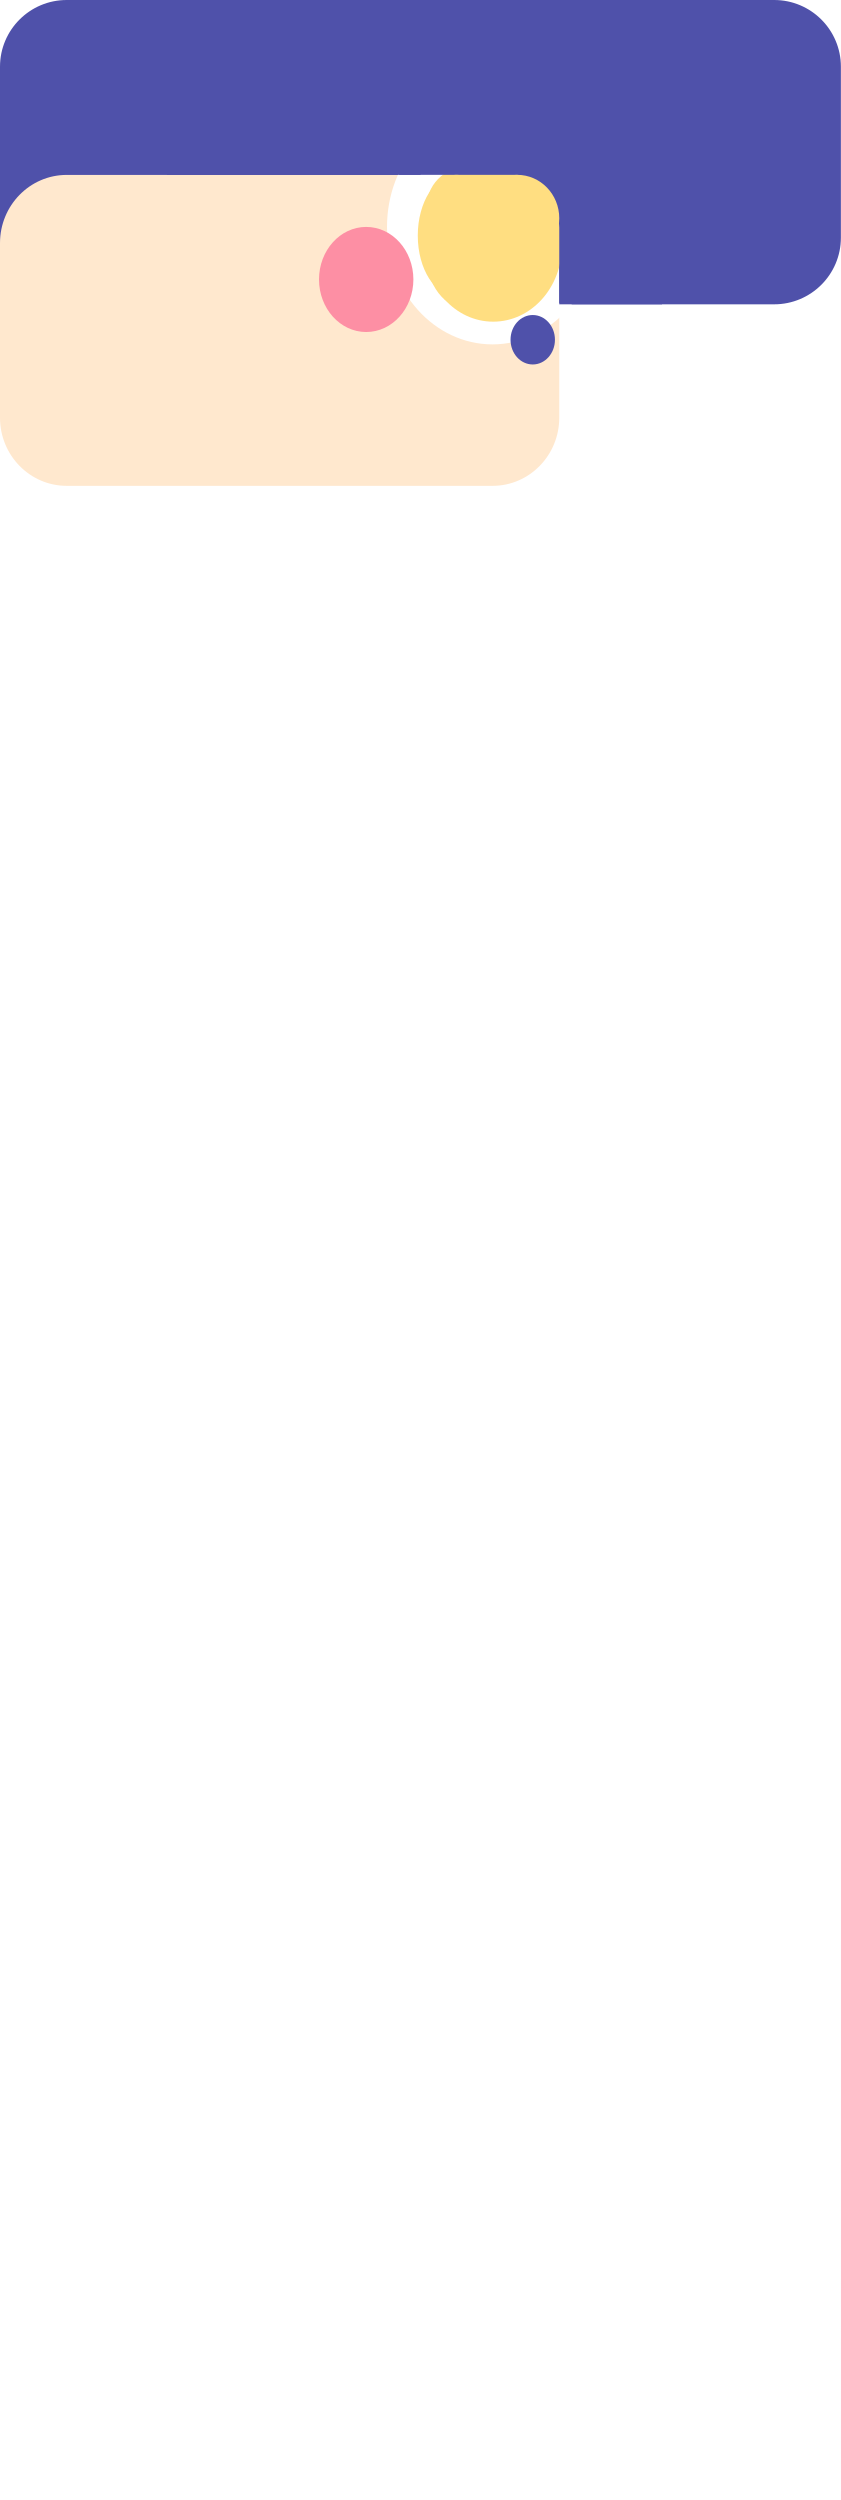
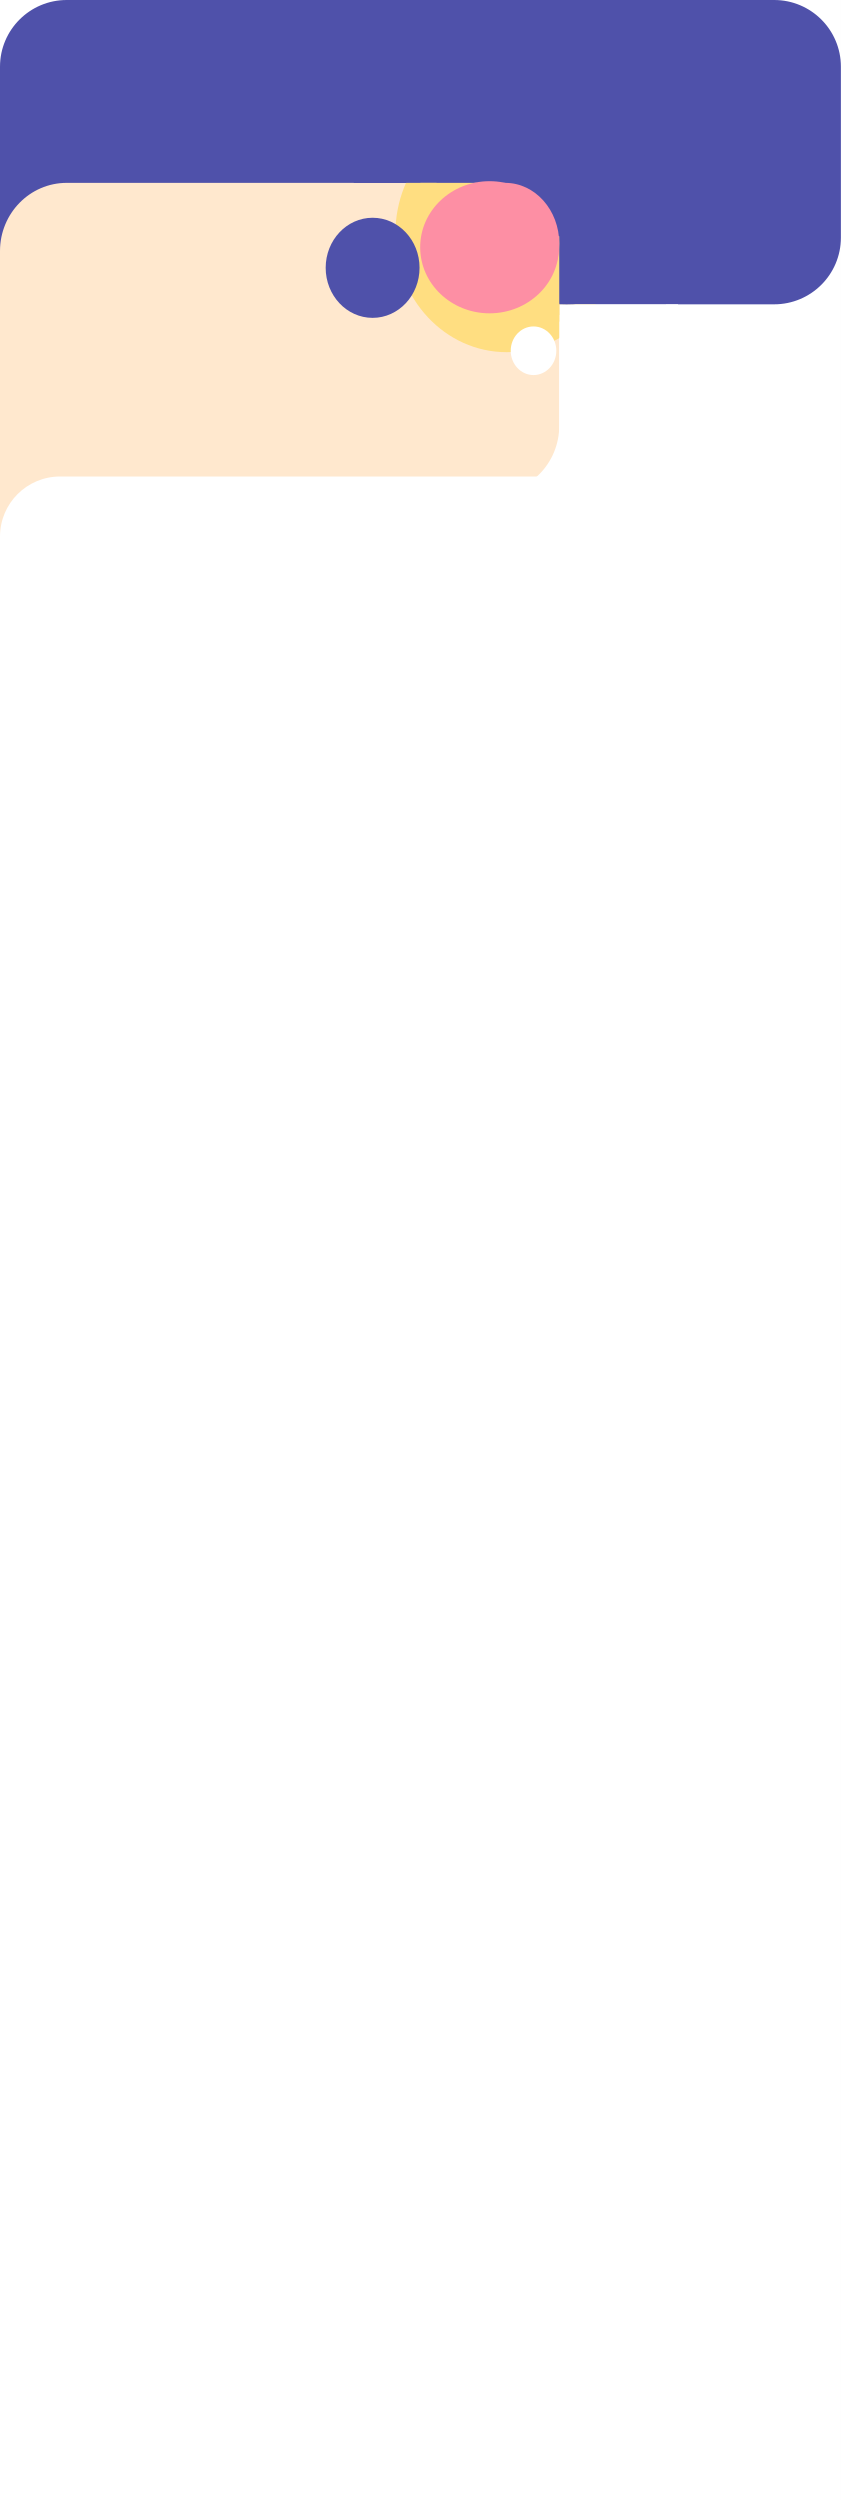
<svg xmlns="http://www.w3.org/2000/svg" width="630" height="1873" viewBox="0 0 630 1873" fill="none">
-   <path d="M630 0H0V1873H630V0Z" fill="white" />
-   <path d="M580 0H50C22.386 0 0 22.386 0 50V178C0 205.614 22.386 228 50 228H580C607.614 228 630 205.614 630 178V50C630 22.386 607.614 0 580 0Z" fill="#4F51AA" />
-   <path d="M60 121H0V282H60V121Z" fill="#4F51AA" />
-   <path d="M369 131.043H50C22.386 131.043 0 153.916 0 182.13V312.913C0 341.128 22.386 364 50 364H369C396.614 364 419 341.128 419 312.913V182.13C419 153.916 396.614 131.043 369 131.043Z" fill="#FFE8CE" />
+   <rect x="374" y="177" width="45" height="59" fill="#FFDE81" />
  <path d="M448 170.006C448 218.61 412.619 258.012 368.975 258.012C325.331 258.012 289.95 218.61 289.95 170.006C289.95 121.402 325.331 82 368.975 82C412.619 82 448 121.402 448 170.006Z" fill="white" />
-   <path d="M420.965 170.006C420.965 201.982 397.688 227.904 368.975 227.904C340.262 227.904 316.985 201.982 316.985 170.006C316.985 138.029 340.262 112.107 368.975 112.107C397.688 112.107 420.965 138.029 420.965 170.006Z" fill="#FFDE81" />
  <path d="M309.706 209.377C309.706 231.121 293.878 248.748 274.353 248.748C254.828 248.748 239 231.121 239 209.377C239 187.633 254.828 170.006 274.353 170.006C293.878 170.006 309.706 187.633 309.706 209.377Z" fill="#FD8FA4" />
  <path d="M415.766 254.538C415.766 264.77 408.318 273.065 399.129 273.065C389.941 273.065 382.493 264.77 382.493 254.538C382.493 244.305 389.941 236.01 399.129 236.01C408.318 236.01 415.766 244.305 415.766 254.538Z" fill="#4F51AA" />
+   <ellipse cx="375" cy="170.5" rx="60" ry="57.5" fill="#4F51AA" />
+   <path d="M630 0H0V1873H630V0Z" fill="white" />
+   <path d="M60 121H0V282H60V121Z" fill="#4F51AA" />
  <ellipse cx="419.5" cy="109.5" rx="32.5" ry="27.5" fill="#4F51AA" />
-   <path d="M419 141C419 158.673 405.121 173 388 173C370.879 173 357 158.673 357 141C357 123.327 370.879 109 388 109C405.121 109 419 123.327 419 141Z" fill="#FFDE81" />
  <rect x="347" y="111" width="42" height="21" fill="#FFDE81" />
  <rect x="125" y="57" width="294" height="74" fill="#4F51AA" />
-   <path d="M419 40H496V228H419V40Z" fill="#4F51AA" />
-   <ellipse cx="392.5" cy="136.5" rx="65.5" ry="60.5" fill="#4F51AA" />
-   <ellipse cx="369.5" cy="184" rx="51.5" ry="57" fill="#FFDE81" />
-   <ellipse cx="346.5" cy="127.5" rx="31.5" ry="33.5" fill="white" />
-   <rect x="419" y="77" width="31" height="150" fill="#4F51AA" />
-   <ellipse cx="356" cy="153.5" rx="36" ry="30.5" fill="#FFDE81" />
-   <rect x="299" y="77" width="220" height="54" fill="#4F51AA" />
-   <ellipse cx="387.5" cy="163.5" rx="31.5" ry="32.5" fill="#FFDE81" />
-   <ellipse cx="347" cy="184.5" rx="29" ry="45.5" fill="#FFDE81" />
-   <ellipse cx="342" cy="176.5" rx="29" ry="45.5" fill="#FFDE81" />
+   <path d="M399 121C399 138.121 385.121 152 368 152C350.879 152 337 138.121 337 121C337 103.879 350.879 90 368 90C385.121 90 399 103.879 399 121Z" fill="#4F51AA" />
+   <ellipse cx="371" cy="179" rx="44" ry="42" fill="#FFDE81" />
+   <rect x="273" y="86" width="190" height="51" fill="#4F51AA" />
+   <path d="M580 0H50C22.386 0 0 22.386 0 50V178C0 205.614 22.386 228 50 228H580C607.614 228 630 205.614 630 178V50C630 22.386 607.614 0 580 0Z" fill="#4F51AA" />
+   <path d="M369 137H50C22.386 137 0 159.872 0 188.087V318.87C0 347.084 22.386 369.957 50 369.957H369C396.614 369.957 419 347.084 419 318.87V188.087C419 159.872 396.614 137 369 137Z" fill="#FFE8CE" />
+   <ellipse cx="379.62" cy="174.929" rx="83.381" ry="88.929" fill="#FFDE81" />
+   <ellipse cx="379.619" cy="174.929" rx="55.252" ry="58.929" fill="#FFDE81" />
+   <ellipse cx="279.161" cy="200.643" rx="35.161" ry="37.5" fill="#4F51AA" />
+   <ellipse cx="399.711" cy="262.786" rx="17.078" ry="18.214" fill="white" />
+   <rect x="265" y="37" width="309" height="100" fill="#4F51AA" />
+   <rect x="417" y="52" width="82" height="176" fill="#4F51AA" />
+   <rect x="419" y="228" width="89" height="100" fill="white" />
+   <ellipse cx="424.5" cy="139.5" rx="97.5" ry="88.5" fill="#4F51AA" />
+   <ellipse cx="417.5" cy="121.5" rx="65.5" ry="60.5" fill="#4F51AA" />
+   <rect x="446" y="57" width="31" height="150" fill="#4F51AA" />
+   <rect x="324" y="62" width="220" height="54" fill="#4F51AA" />
+   <rect x="315" y="137" width="54" height="35" fill="#FFDE81" />
+   <rect x="369" y="201" width="50" height="35" fill="#FFDE81" />
+   <ellipse cx="387.5" cy="182.5" rx="58.5" ry="53.5" fill="#4F51AA" />
+   <ellipse cx="374.5" cy="210.5" rx="36.5" ry="38.5" fill="#FFDE81" />
+   <rect x="396" y="177" width="23" height="64" fill="#FFDE81" />
+   <path d="M418.791 185.242C418.791 212.58 395.51 234.742 366.791 234.742C338.072 234.742 314.791 212.58 314.791 185.242C314.791 157.904 338.072 135.742 366.791 135.742C395.51 135.742 418.791 157.904 418.791 185.242Z" fill="#FD8FA4" />
+   <path d="M419 182.5C419 207.629 400.868 228 378.5 228C356.132 228 338 207.629 338 182.5C338 157.371 356.132 137 378.5 137C400.868 137 419 157.371 419 182.5Z" fill="#FD8FA4" />
+   <rect y="278" width="82" height="191" fill="#FFE8CE" />
+   <rect y="357" width="626" height="359" rx="45" fill="white" />
</svg>
